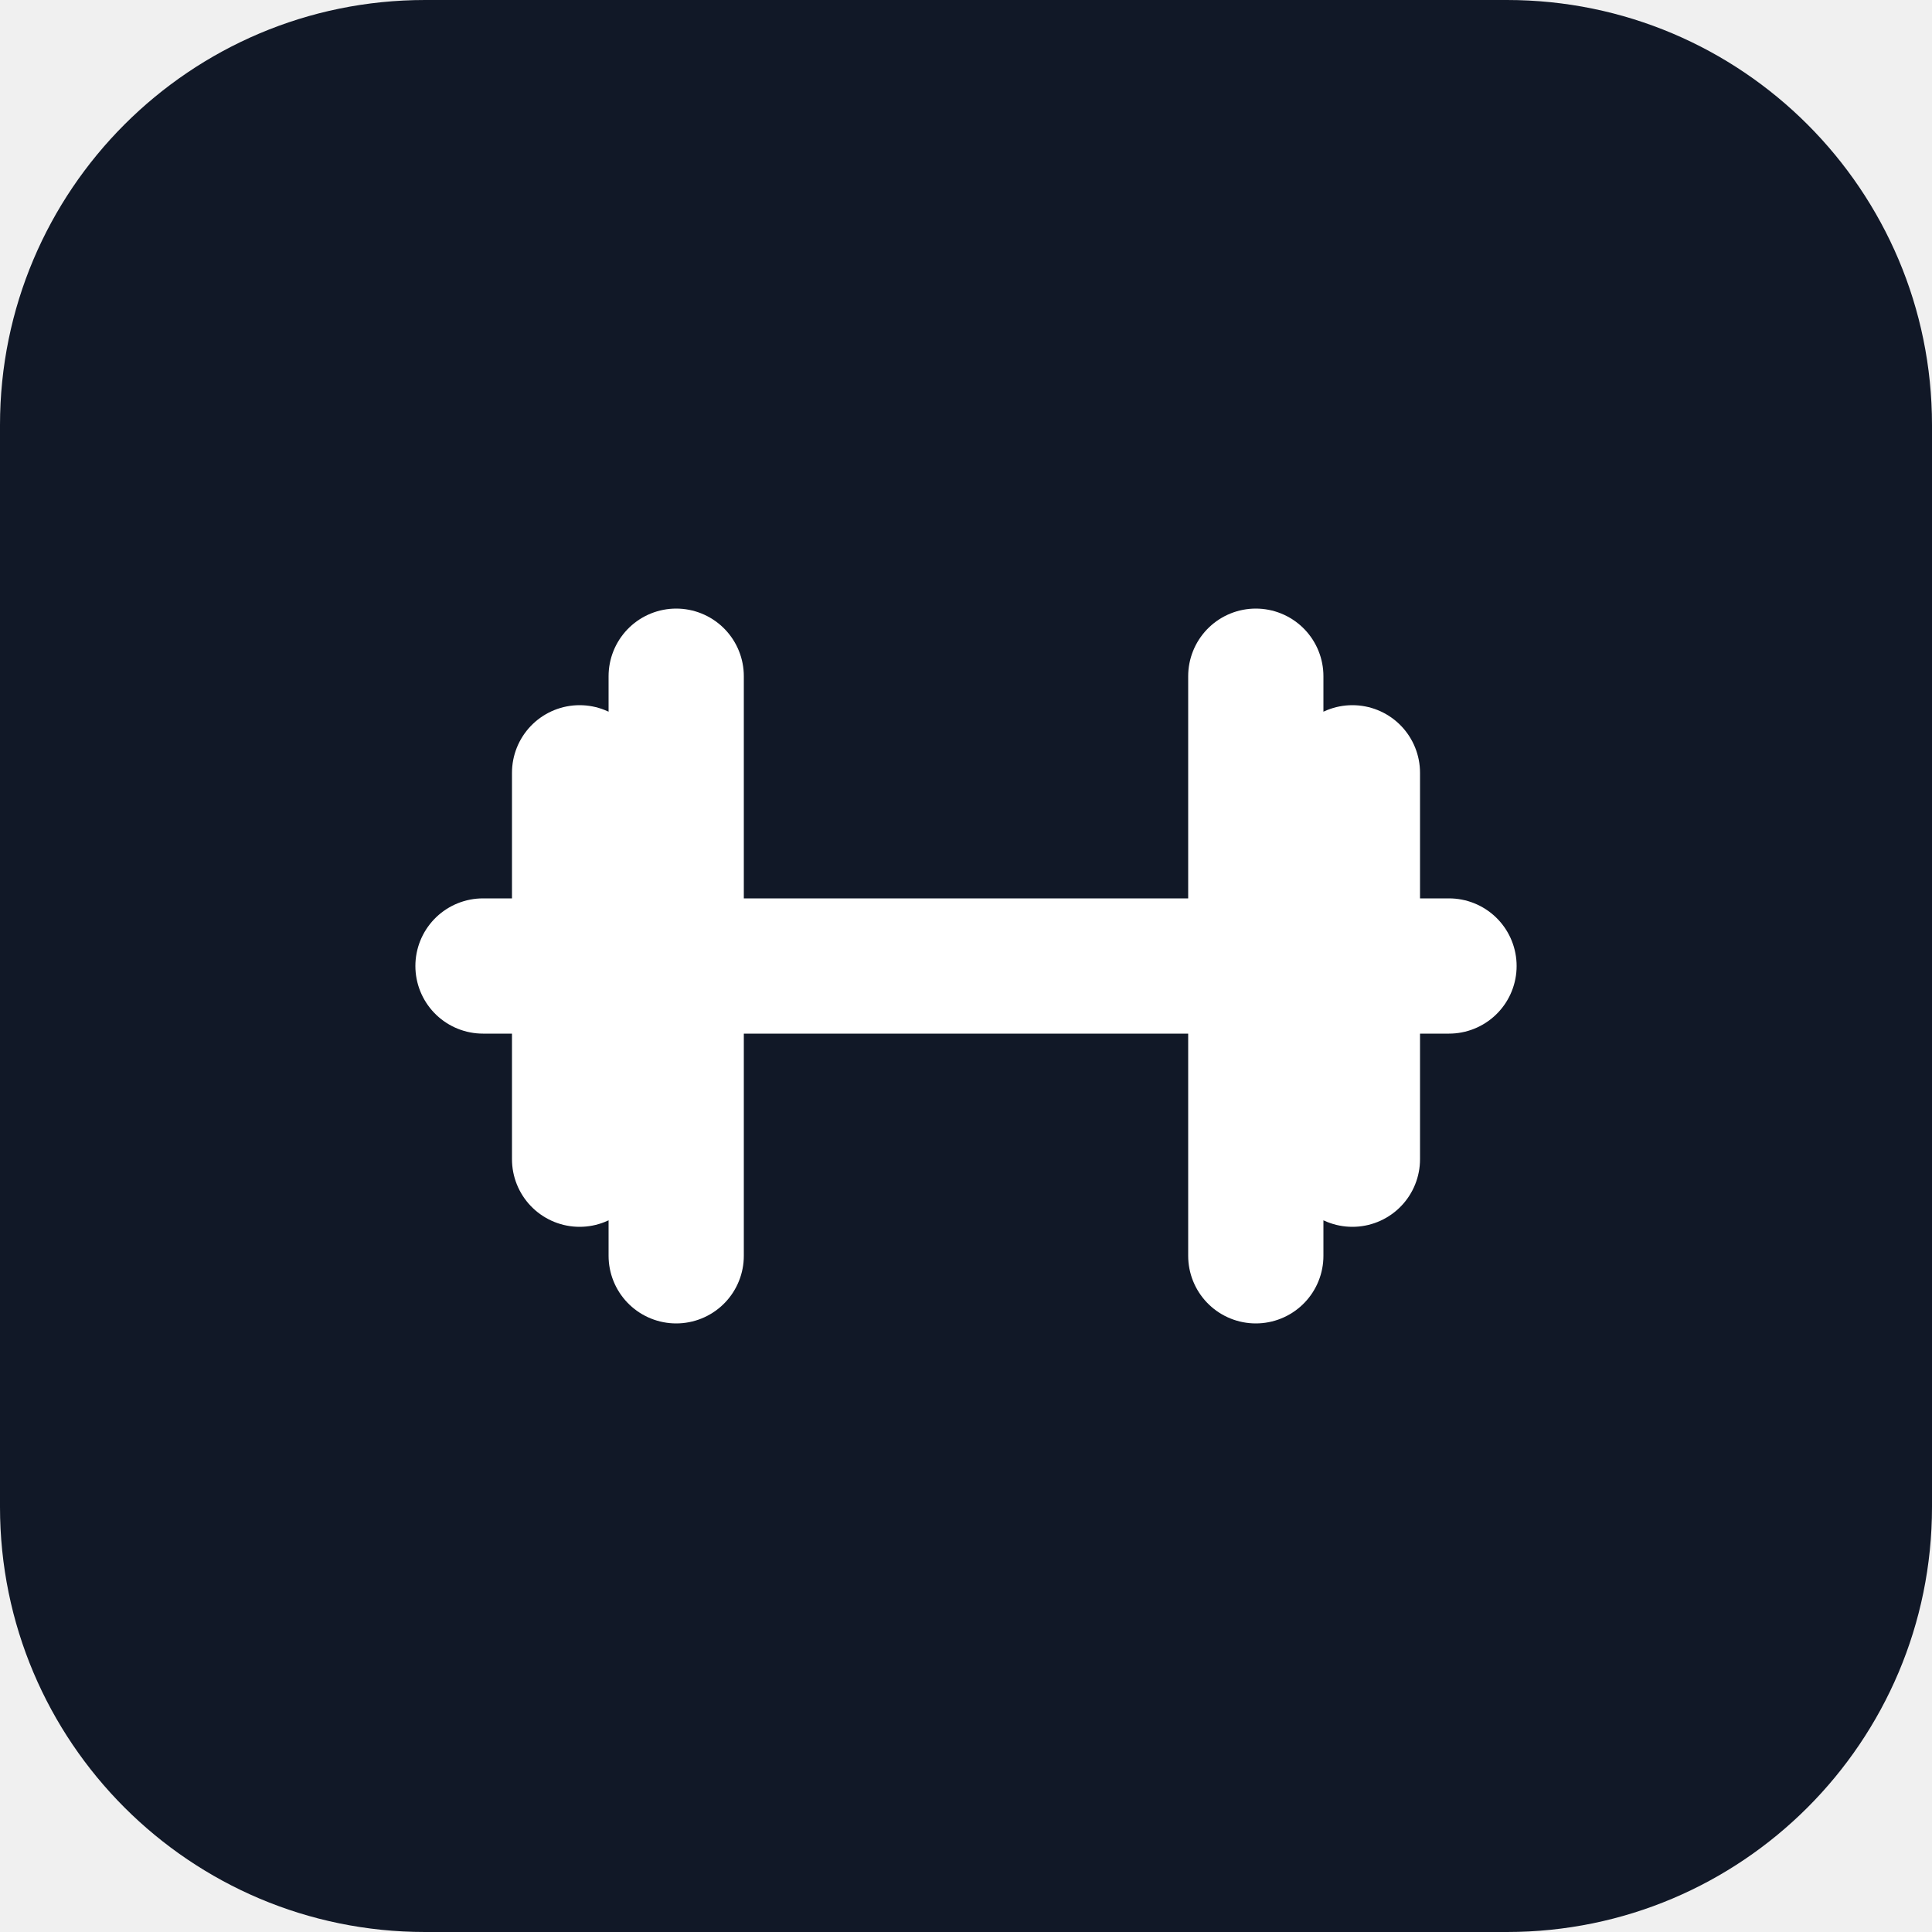
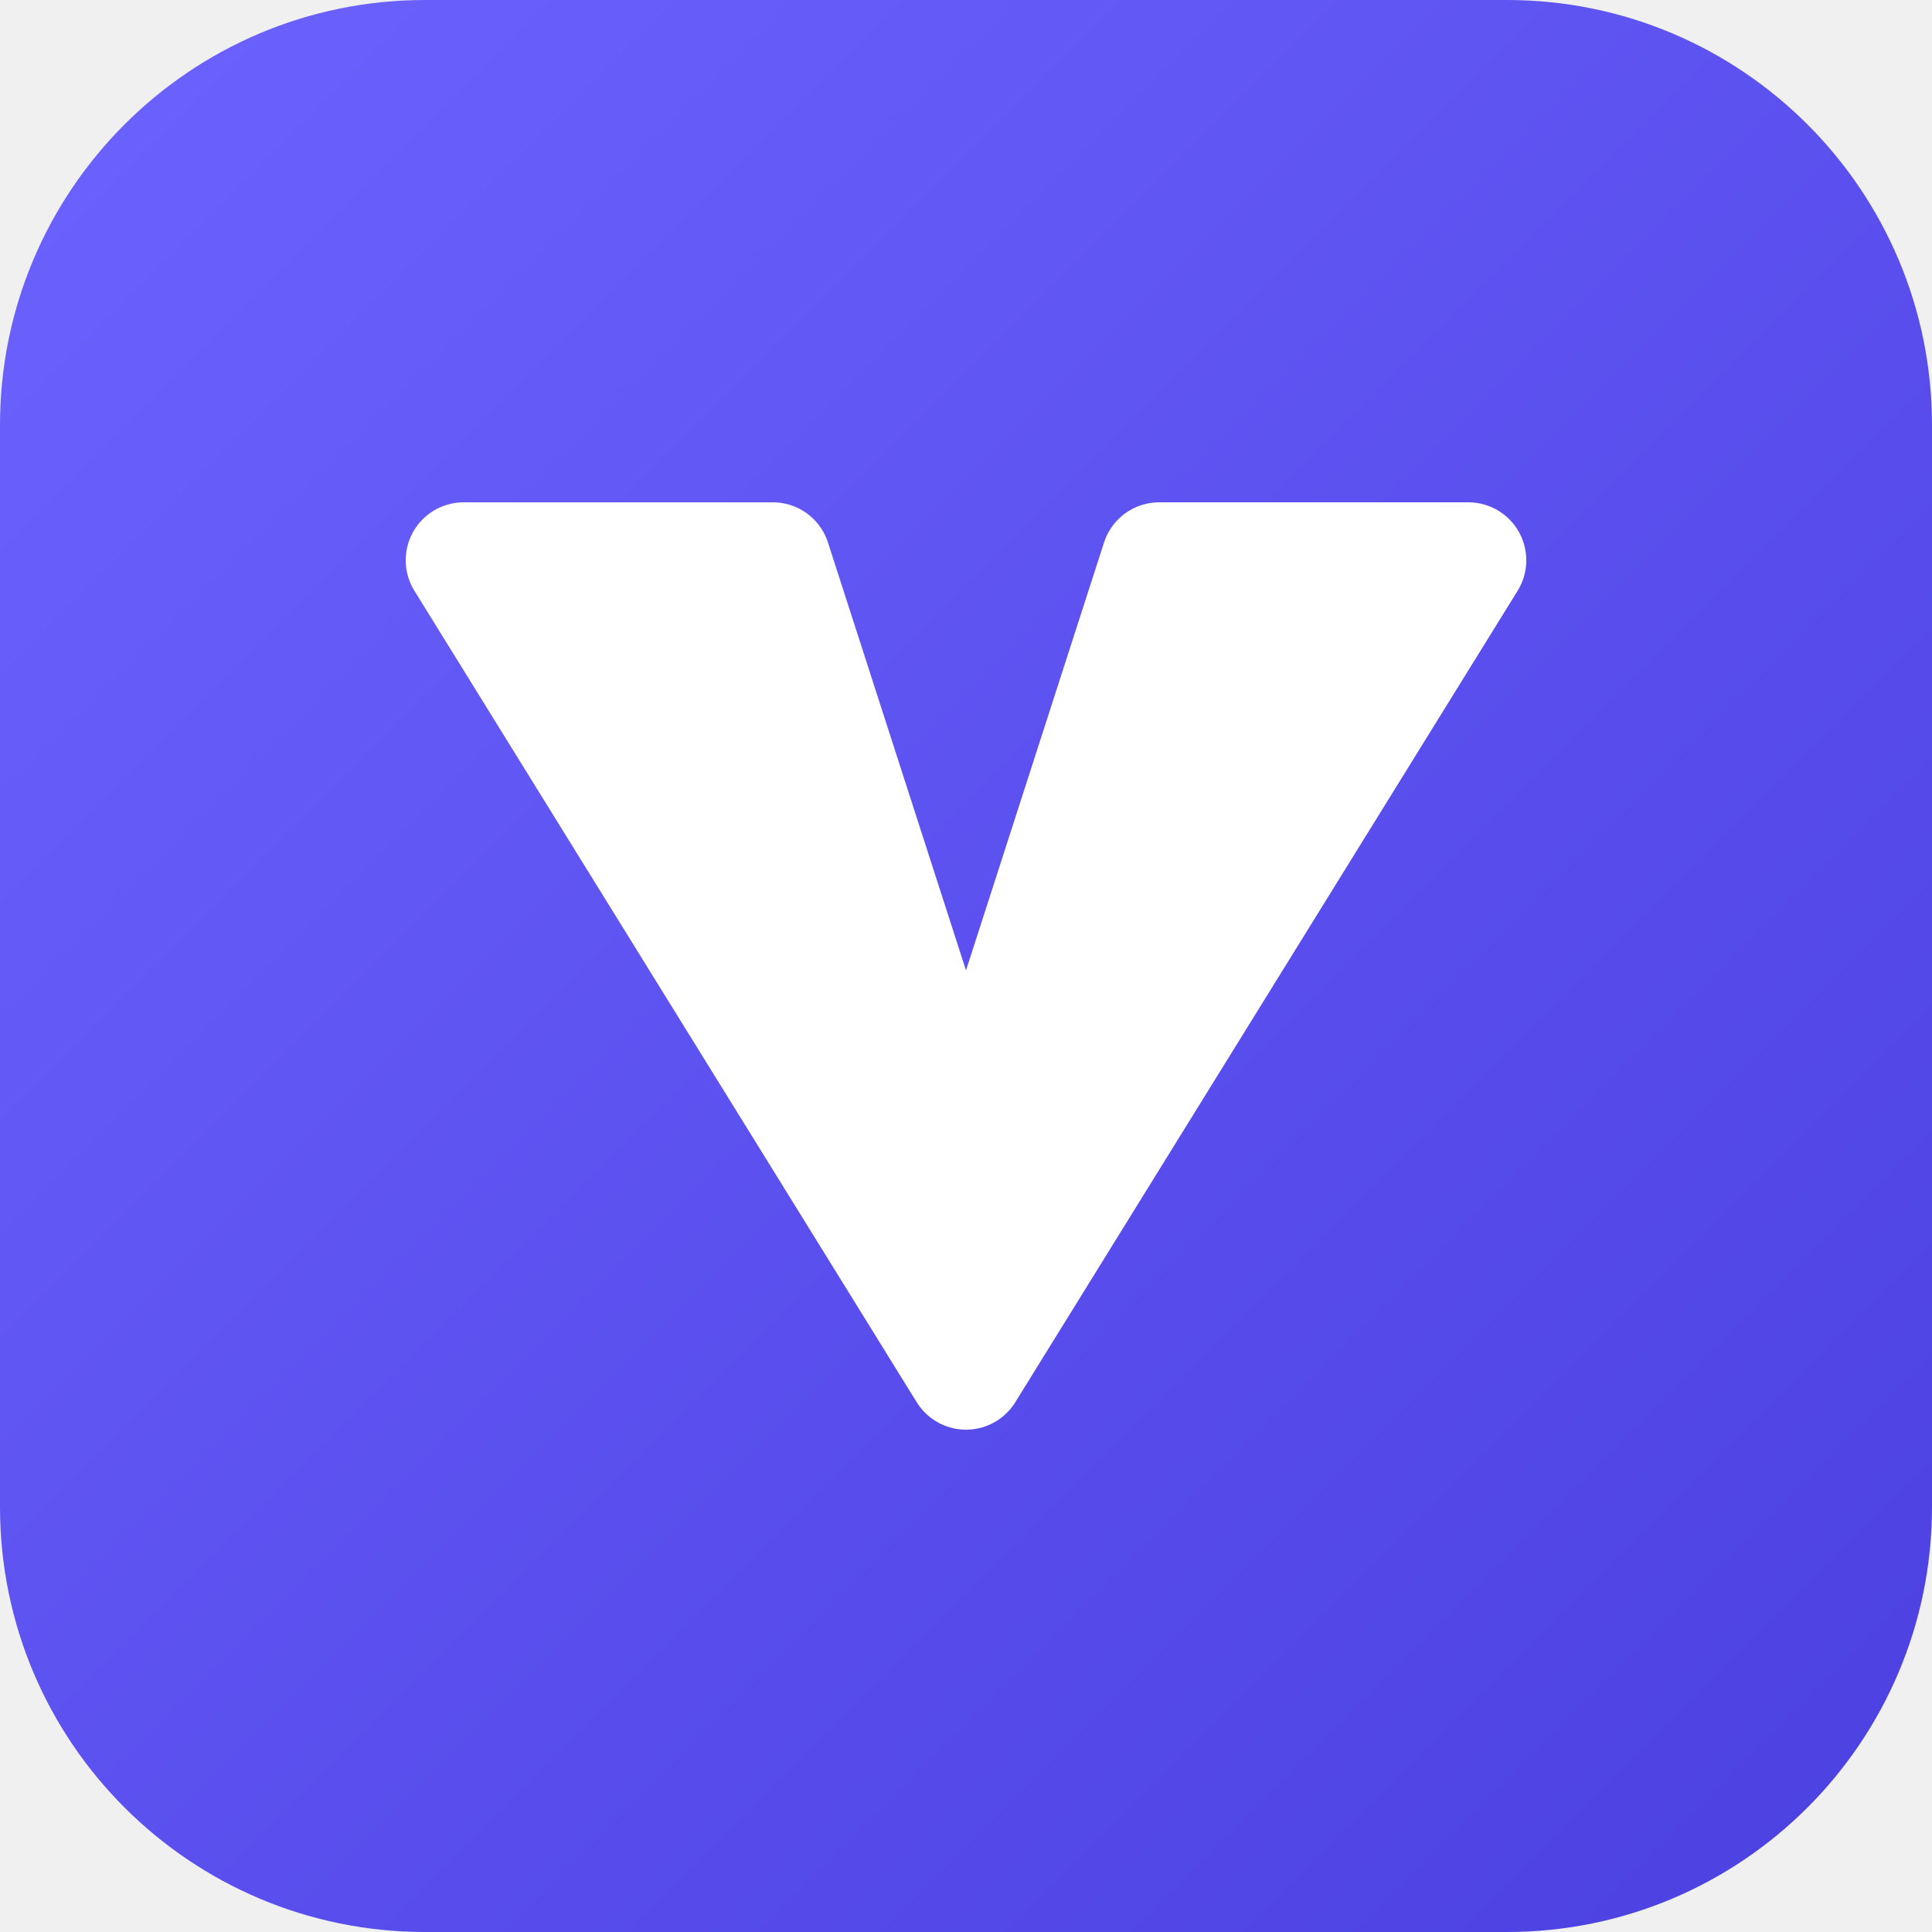
- <svg xmlns="http://www.w3.org/2000/svg" viewBox="0 0 100 100">
-   <rect width="100" height="100" rx="22" fill="#111827" />
-   <path d="M30 40 L30 60 M70 40 L70 60 M25 50 L75 50 M35 35 L35 65 M65 35 L65 65" stroke="#ffffff" stroke-width="7" stroke-linecap="round" />
+ <svg xmlns="http://www.w3.org/2000/svg" viewBox="0 0 100 100" width="100" height="100">
+   <defs>
+     <linearGradient id="g" x1="0" y1="0" x2="1" y2="1">
+       <stop offset="0" stop-color="#6c63ff" />
+       <stop offset="1" stop-color="#4b3fe0" />
+     </linearGradient>
+   </defs>
+   <rect width="100" height="100" rx="22" fill="url(#g)" />
+   <g transform="translate(0 0) scale(1)">
+     <path d="M 24 29 L 50 71 L 76 29 L 60 29 L 50 60 L 40 29 Z" fill="#fff" stroke="#fff" stroke-width="6" stroke-linejoin="round" stroke-linecap="round" />
+   </g>
</svg>
